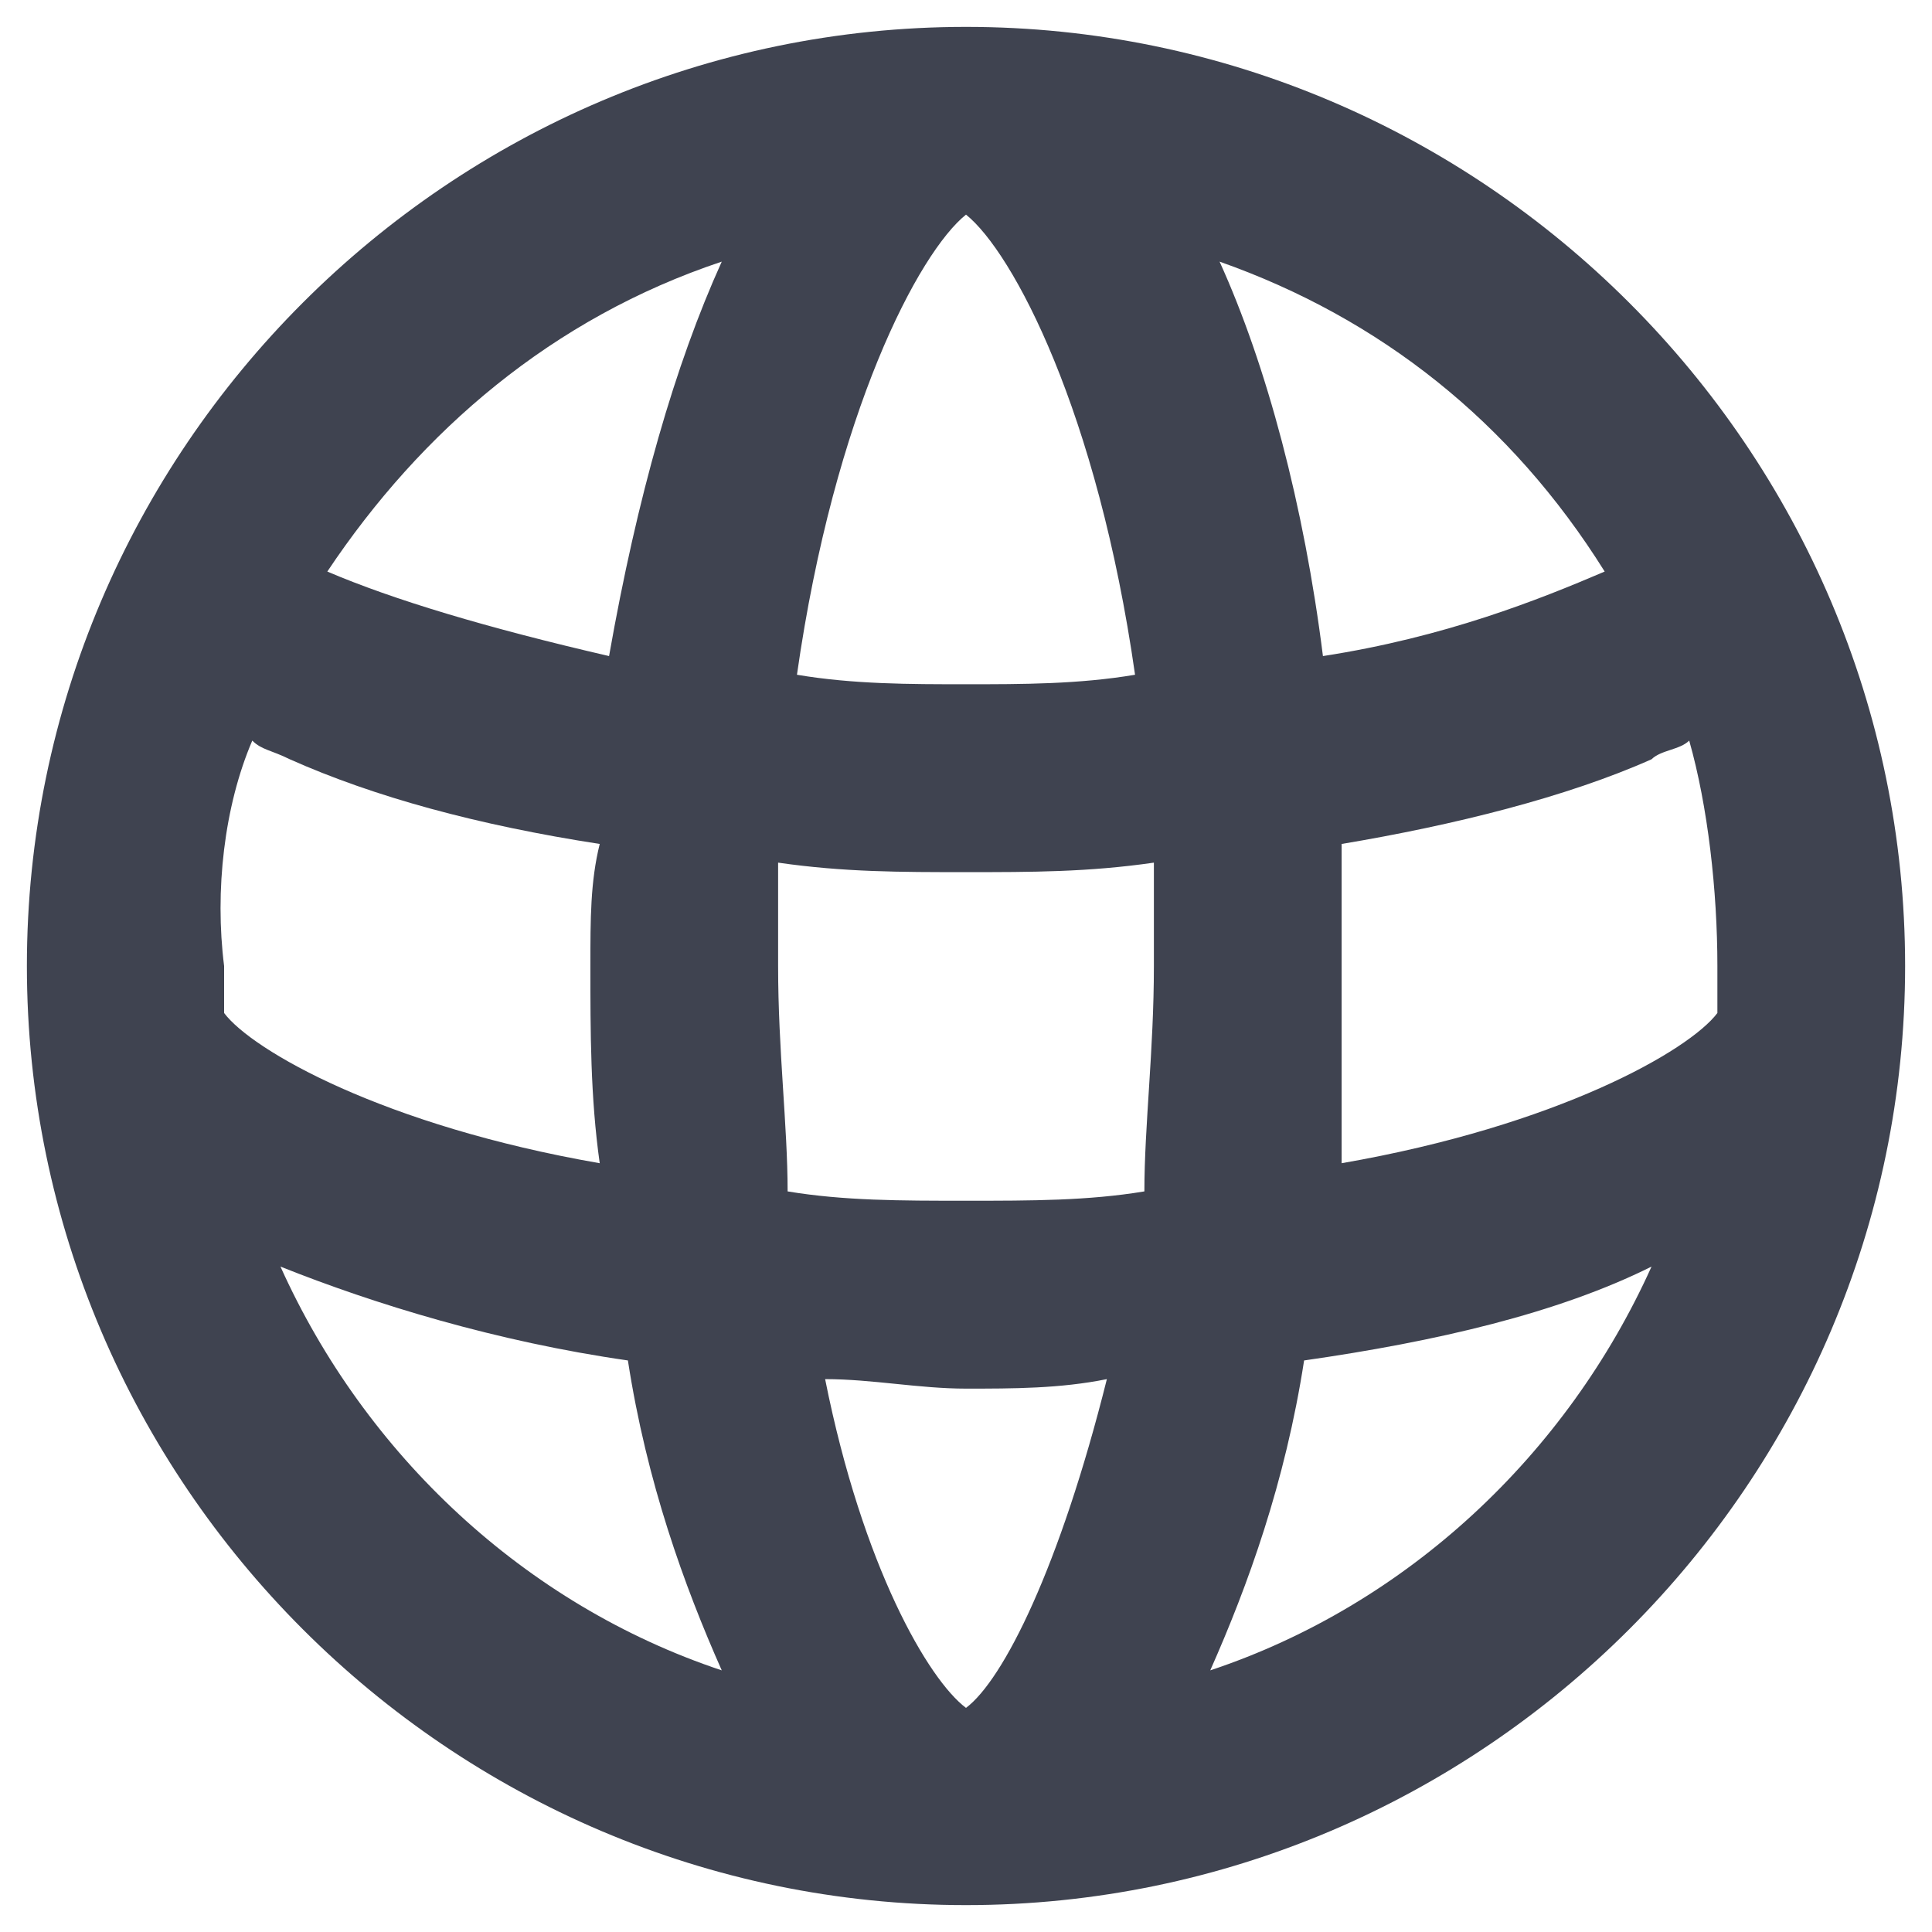
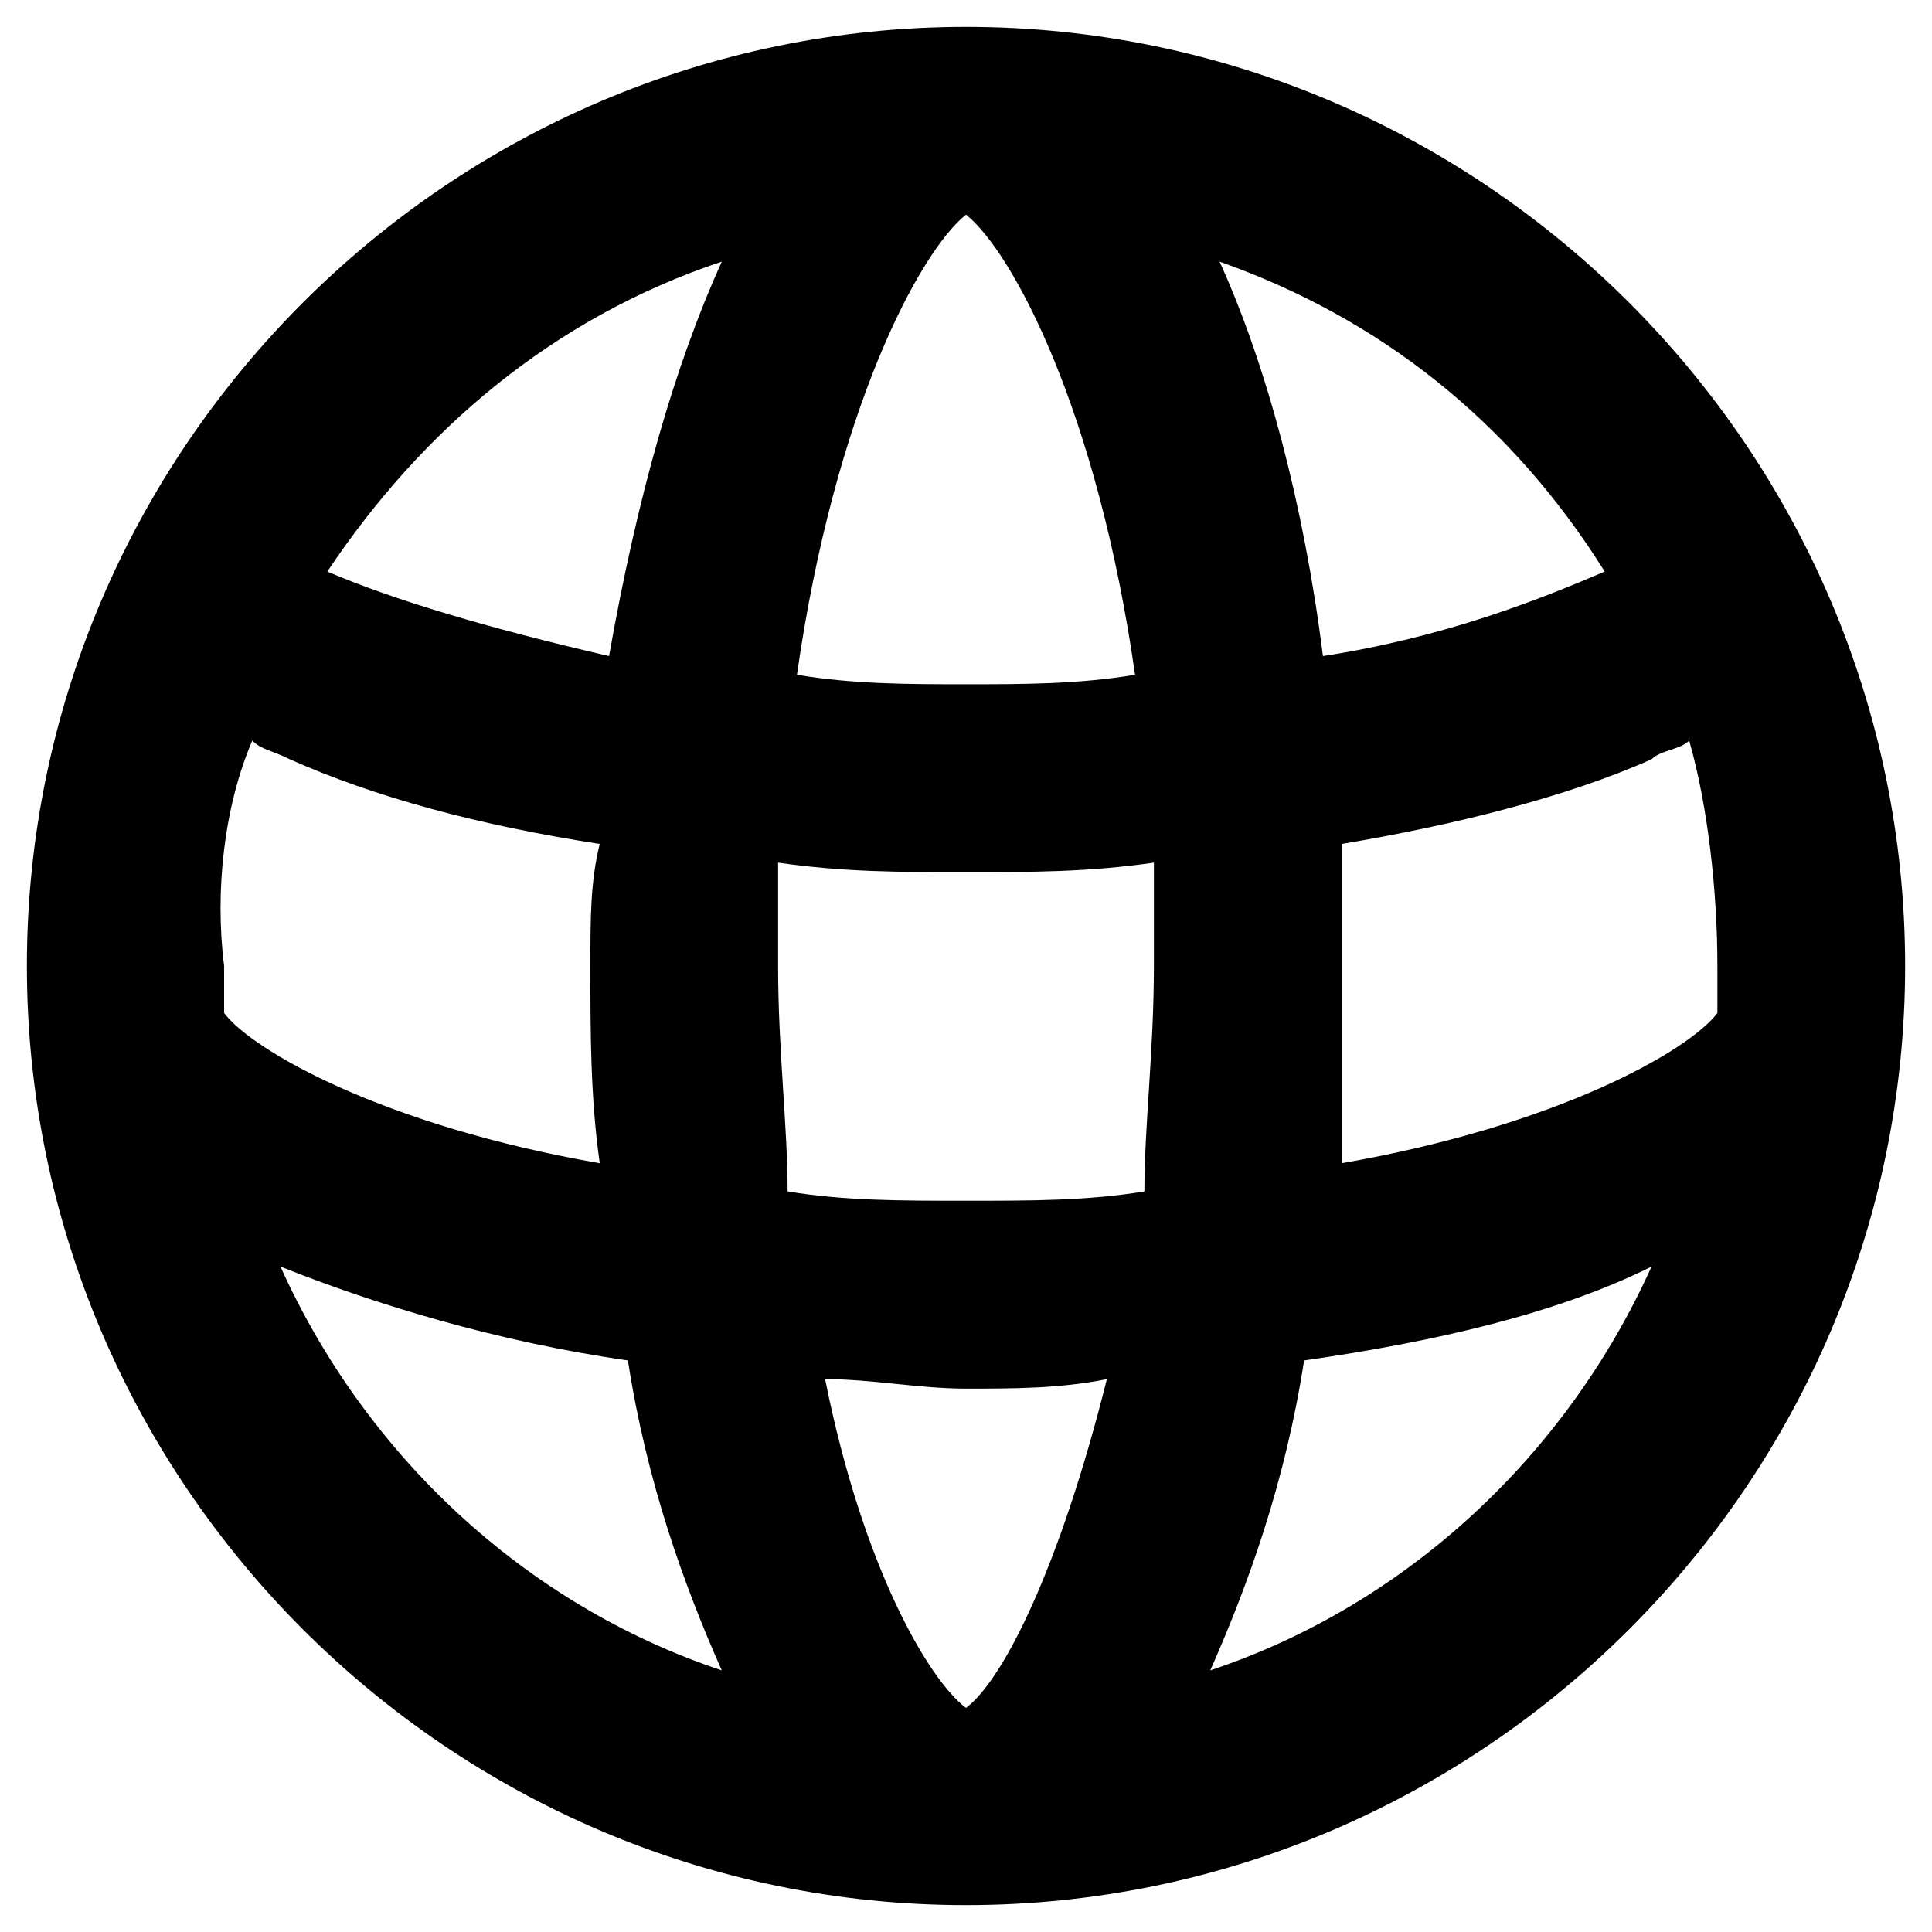
<svg xmlns="http://www.w3.org/2000/svg" width="12" height="12" viewBox="0 0 12 12" fill="none">
-   <path d="M6 0.167C2.792 0.167 0.167 2.792 0.167 6C0.167 9.208 2.792 11.833 6 11.833C9.208 11.833 11.833 9.208 11.833 6C11.833 2.792 9.208 0.167 6 0.167ZM10.667 6.292C10.492 6.525 9.675 6.992 8.333 7.225C8.333 6.816 8.333 6.408 8.333 6C8.333 5.708 8.333 5.475 8.333 5.242C9.033 5.125 9.733 4.95 10.258 4.716C10.317 4.658 10.433 4.658 10.492 4.6C10.608 5.008 10.667 5.533 10.667 6C10.667 6.117 10.667 6.175 10.667 6.292ZM5.125 8.566C5.417 8.566 5.708 8.625 6 8.625C6.292 8.625 6.583 8.625 6.875 8.566C6.583 9.733 6.233 10.433 6 10.608C5.767 10.433 5.358 9.733 5.125 8.566ZM6 7.458C5.592 7.458 5.242 7.458 4.892 7.4C4.892 6.992 4.833 6.525 4.833 6C4.833 5.766 4.833 5.591 4.833 5.358C5.242 5.417 5.592 5.417 6 5.417C6.408 5.417 6.758 5.417 7.167 5.358C7.167 5.591 7.167 5.766 7.167 6C7.167 6.525 7.108 6.992 7.108 7.4C6.758 7.458 6.408 7.458 6 7.458ZM7.05 4.191C6.7 4.25 6.35 4.25 6 4.25C5.65 4.25 5.3 4.25 4.95 4.191C5.183 2.558 5.708 1.567 6 1.333C6.292 1.567 6.817 2.558 7.05 4.191ZM9.967 3.55C9.558 3.725 8.975 3.958 8.217 4.075C8.1 3.142 7.867 2.267 7.575 1.625C8.567 1.975 9.383 2.616 9.967 3.55ZM2.033 3.55C2.617 2.675 3.433 1.975 4.483 1.625C4.192 2.267 3.958 3.083 3.783 4.075C3.025 3.9 2.442 3.725 2.033 3.55ZM1.567 4.6C1.625 4.658 1.683 4.658 1.8 4.716C2.325 4.95 2.967 5.125 3.725 5.242C3.667 5.475 3.667 5.708 3.667 6C3.667 6.408 3.667 6.816 3.725 7.225C2.383 6.992 1.567 6.525 1.392 6.292C1.392 6.175 1.392 6.117 1.392 6C1.333 5.533 1.392 5.008 1.567 4.6ZM1.742 7.867C2.325 8.1 3.083 8.333 3.9 8.45C4.017 9.208 4.25 9.85 4.483 10.375C3.258 9.967 2.267 9.033 1.742 7.867ZM10.258 7.867C9.733 9.033 8.742 9.967 7.517 10.375C7.75 9.85 7.983 9.208 8.1 8.45C8.917 8.333 9.675 8.158 10.258 7.867Z" fill="#3F4350" />
+   <path d="M6 0.167C2.792 0.167 0.167 2.792 0.167 6C0.167 9.208 2.792 11.833 6 11.833C9.208 11.833 11.833 9.208 11.833 6C11.833 2.792 9.208 0.167 6 0.167ZM10.667 6.292C10.492 6.525 9.675 6.992 8.333 7.225C8.333 6.816 8.333 6.408 8.333 6C8.333 5.708 8.333 5.475 8.333 5.242C9.033 5.125 9.733 4.95 10.258 4.716C10.317 4.658 10.433 4.658 10.492 4.6C10.608 5.008 10.667 5.533 10.667 6C10.667 6.117 10.667 6.175 10.667 6.292ZM5.125 8.566C5.417 8.566 5.708 8.625 6 8.625C6.292 8.625 6.583 8.625 6.875 8.566C6.583 9.733 6.233 10.433 6 10.608C5.767 10.433 5.358 9.733 5.125 8.566ZM6 7.458C5.592 7.458 5.242 7.458 4.892 7.4C4.892 6.992 4.833 6.525 4.833 6C4.833 5.766 4.833 5.591 4.833 5.358C5.242 5.417 5.592 5.417 6 5.417C6.408 5.417 6.758 5.417 7.167 5.358C7.167 5.591 7.167 5.766 7.167 6C7.167 6.525 7.108 6.992 7.108 7.4C6.758 7.458 6.408 7.458 6 7.458ZM7.05 4.191C6.7 4.25 6.35 4.25 6 4.25C5.65 4.25 5.3 4.25 4.95 4.191C5.183 2.558 5.708 1.567 6 1.333C6.292 1.567 6.817 2.558 7.05 4.191ZM9.967 3.55C9.558 3.725 8.975 3.958 8.217 4.075C8.1 3.142 7.867 2.267 7.575 1.625C8.567 1.975 9.383 2.616 9.967 3.55ZM2.033 3.55C2.617 2.675 3.433 1.975 4.483 1.625C4.192 2.267 3.958 3.083 3.783 4.075C3.025 3.9 2.442 3.725 2.033 3.55ZM1.567 4.6C1.625 4.658 1.683 4.658 1.8 4.716C2.325 4.95 2.967 5.125 3.725 5.242C3.667 5.475 3.667 5.708 3.667 6C3.667 6.408 3.667 6.816 3.725 7.225C2.383 6.992 1.567 6.525 1.392 6.292C1.392 6.175 1.392 6.117 1.392 6C1.333 5.533 1.392 5.008 1.567 4.6ZM1.742 7.867C2.325 8.1 3.083 8.333 3.9 8.45C4.017 9.208 4.25 9.85 4.483 10.375C3.258 9.967 2.267 9.033 1.742 7.867ZM10.258 7.867C9.733 9.033 8.742 9.967 7.517 10.375C7.75 9.85 7.983 9.208 8.1 8.45C8.917 8.333 9.675 8.158 10.258 7.867Z" fill="currentColor" />
</svg>
